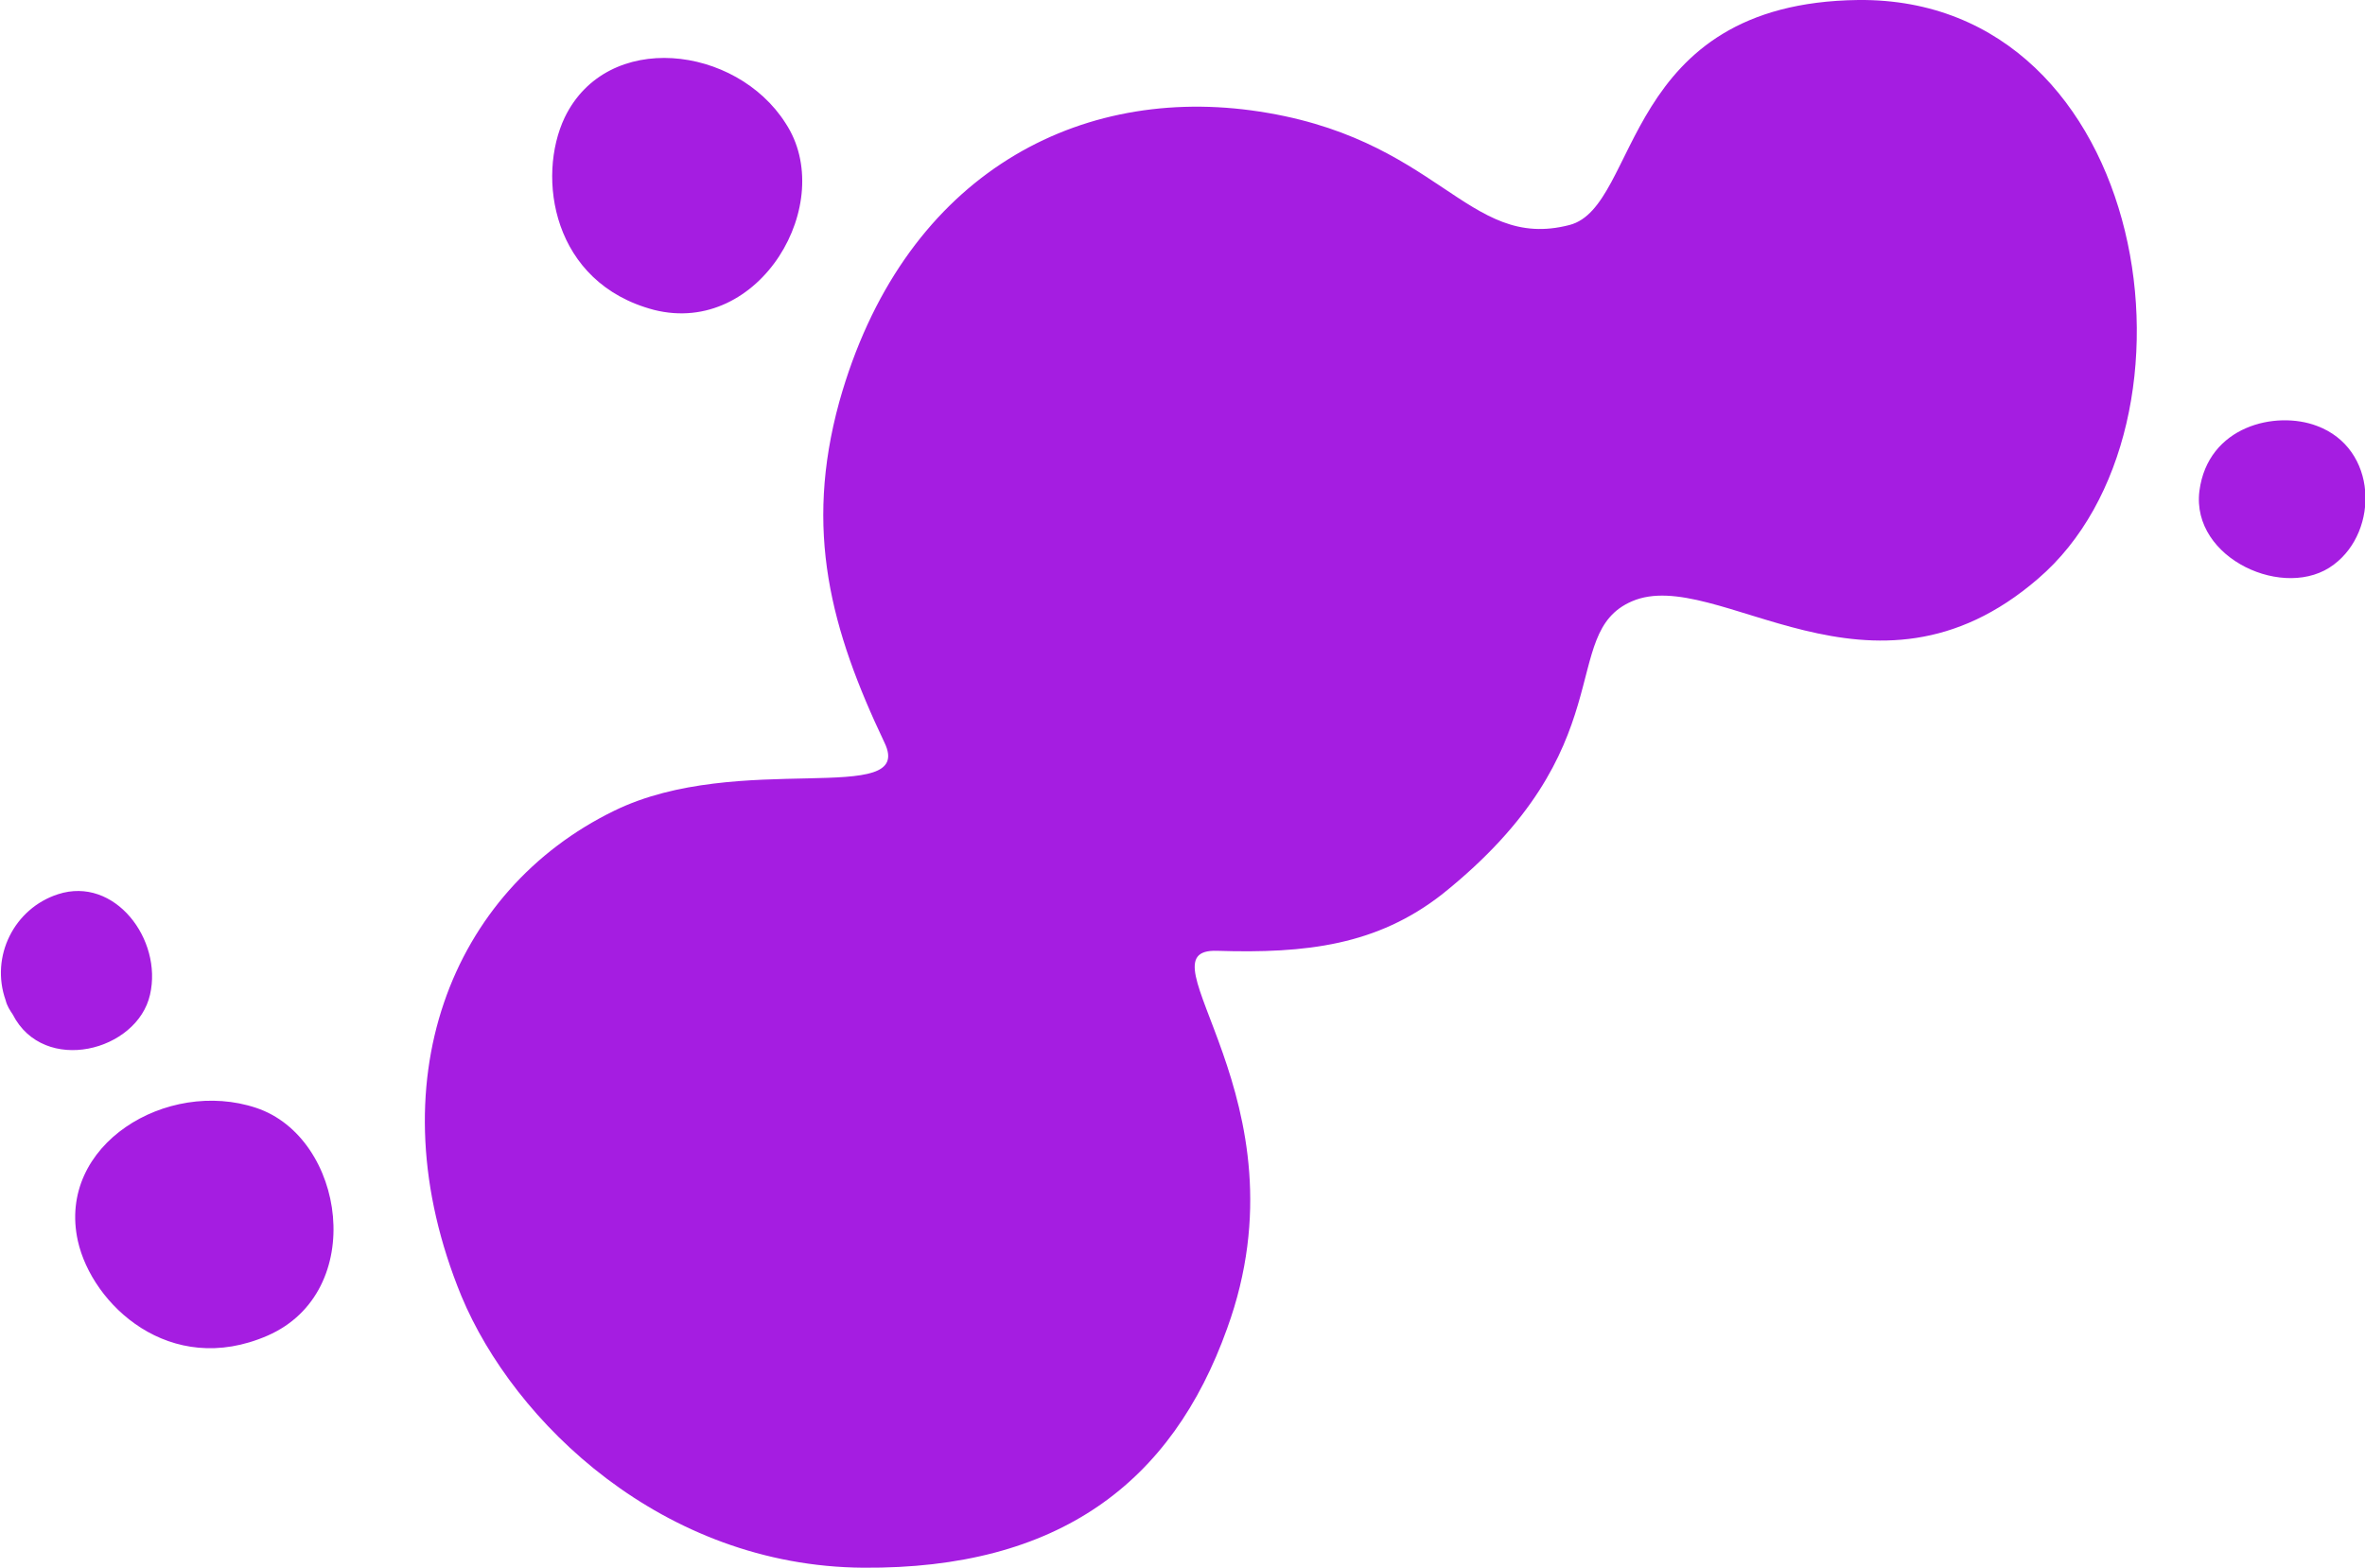
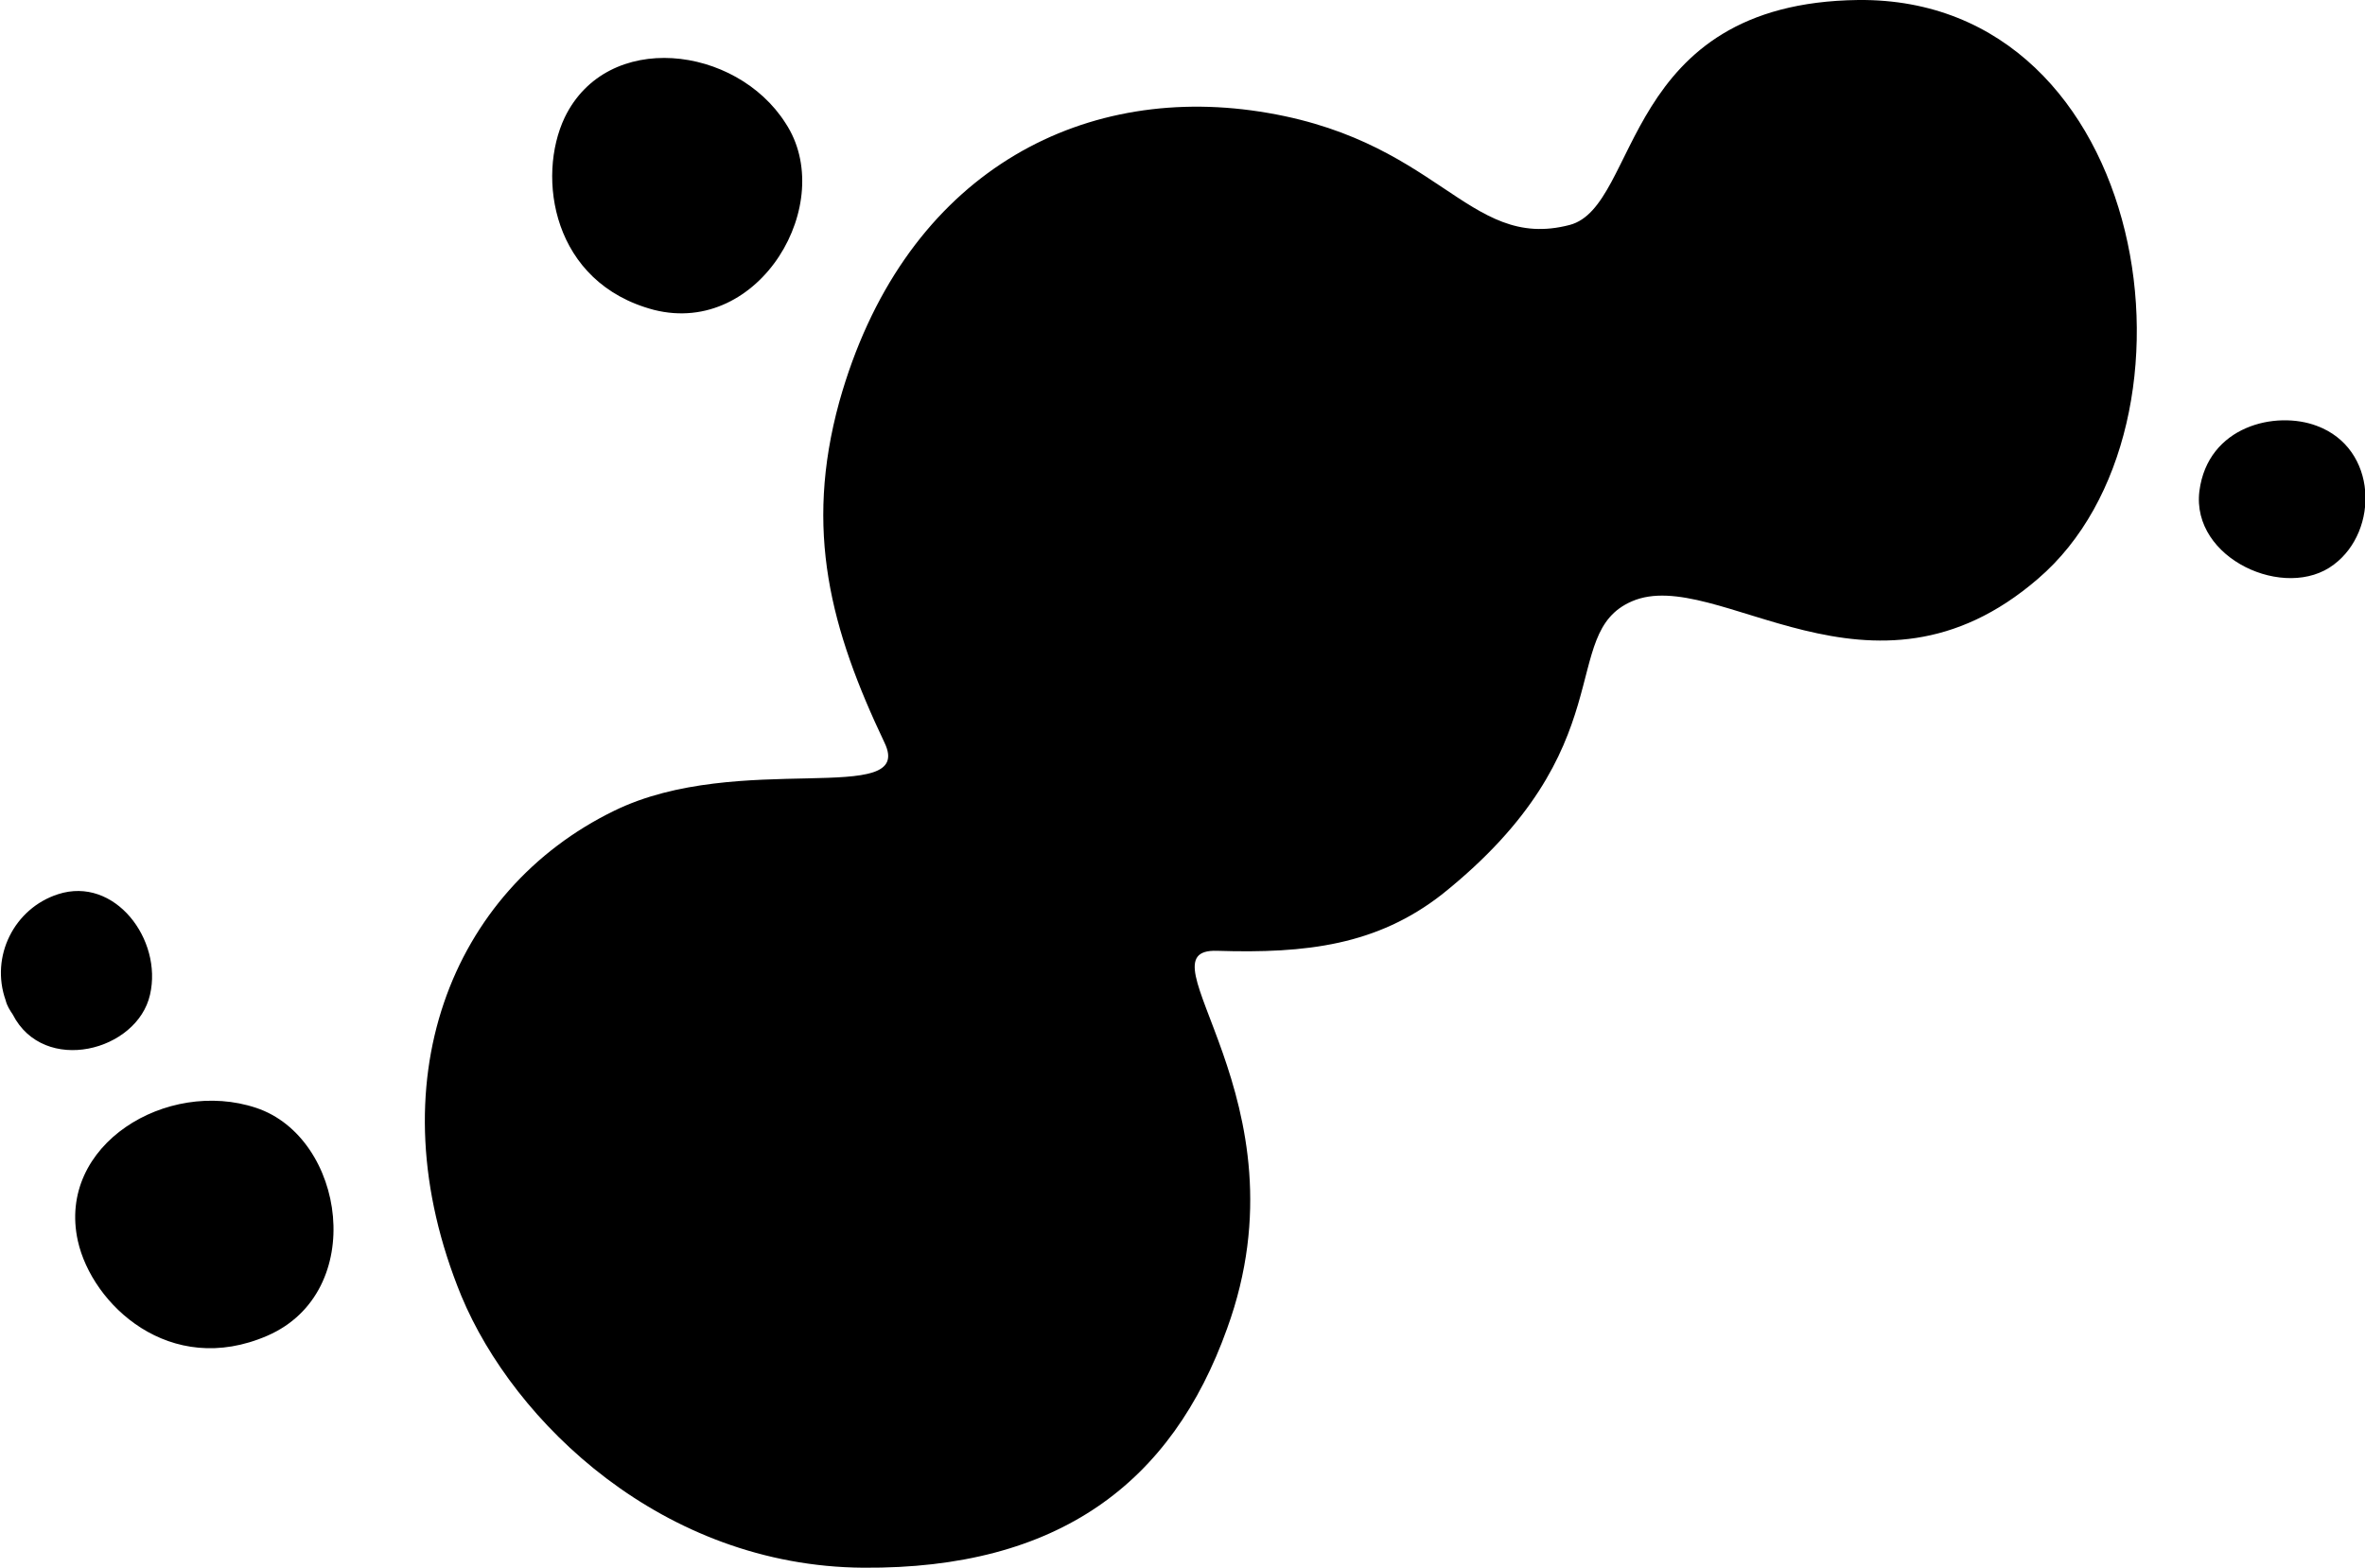
<svg xmlns="http://www.w3.org/2000/svg" version="1.1" x="0px" y="0px" viewBox="0 0 167.1 110.8" style="enable-background:new 0 0 167.1 110.8;" xml:space="preserve">
-   <path fill="#A51DE1" d="M18.9,94.4c-6.9,3-12.4-2.2-13.4-6.7c-1.5-6.8,6.3-11.5,12.6-9.4C24.4,80.4,26,91.3,18.9,94.4z M10.6,70.3  c0.9-3.9-2.5-8.4-6.5-7.1c-3.1,1-4.8,4.4-3.7,7.5c0.1,0.4,0.3,0.7,0.5,1C3.1,76,9.7,74.3,10.6,70.3z M131.3,0  c-16.8,0.2-15.4,14.6-20.4,15.9c-7.3,1.9-9.2-6.3-22.5-8.1c-12.7-1.7-24.7,4.9-29.1,20.6c-2.5,9.1-0.6,16.1,3.2,24.1  c2.2,4.6-10.3,0.5-19.1,4.8c-11.5,5.6-17,19.2-10.8,34.3c3.7,8.9,14.2,19.1,28.4,19.2c13.8,0.1,21.8-6,25.7-16.9  c5.9-16.2-6.5-26.9-0.7-26.7c6.3,0.2,11.3-0.4,15.9-4c13-10.4,8.1-18.4,13.4-20.7c6-2.6,16.9,8.6,28.7-1.6  C156.6,30.1,152-0.2,131.3,0L131.3,0z M46.2,21.9c7.5,1.9,13-7.6,9.3-13.2C52,3.2,42.9,2.1,39.9,8.3C37.9,12.5,39,20,46.2,21.9z   M163.7,30.1c-2.9-1.1-7.7,0-8.3,4.6c-0.6,4.8,6.1,7.8,9.5,5.2C168.1,37.5,168,31.7,163.7,30.1z" />
+   <path fill="#00000" d="M18.9,94.4c-6.9,3-12.4-2.2-13.4-6.7c-1.5-6.8,6.3-11.5,12.6-9.4C24.4,80.4,26,91.3,18.9,94.4z M10.6,70.3  c0.9-3.9-2.5-8.4-6.5-7.1c-3.1,1-4.8,4.4-3.7,7.5c0.1,0.4,0.3,0.7,0.5,1C3.1,76,9.7,74.3,10.6,70.3z M131.3,0  c-16.8,0.2-15.4,14.6-20.4,15.9c-7.3,1.9-9.2-6.3-22.5-8.1c-12.7-1.7-24.7,4.9-29.1,20.6c-2.5,9.1-0.6,16.1,3.2,24.1  c2.2,4.6-10.3,0.5-19.1,4.8c-11.5,5.6-17,19.2-10.8,34.3c3.7,8.9,14.2,19.1,28.4,19.2c13.8,0.1,21.8-6,25.7-16.9  c5.9-16.2-6.5-26.9-0.7-26.7c6.3,0.2,11.3-0.4,15.9-4c13-10.4,8.1-18.4,13.4-20.7c6-2.6,16.9,8.6,28.7-1.6  C156.6,30.1,152-0.2,131.3,0L131.3,0z M46.2,21.9c7.5,1.9,13-7.6,9.3-13.2C52,3.2,42.9,2.1,39.9,8.3C37.9,12.5,39,20,46.2,21.9z   M163.7,30.1c-2.9-1.1-7.7,0-8.3,4.6c-0.6,4.8,6.1,7.8,9.5,5.2C168.1,37.5,168,31.7,163.7,30.1z" />
</svg>
